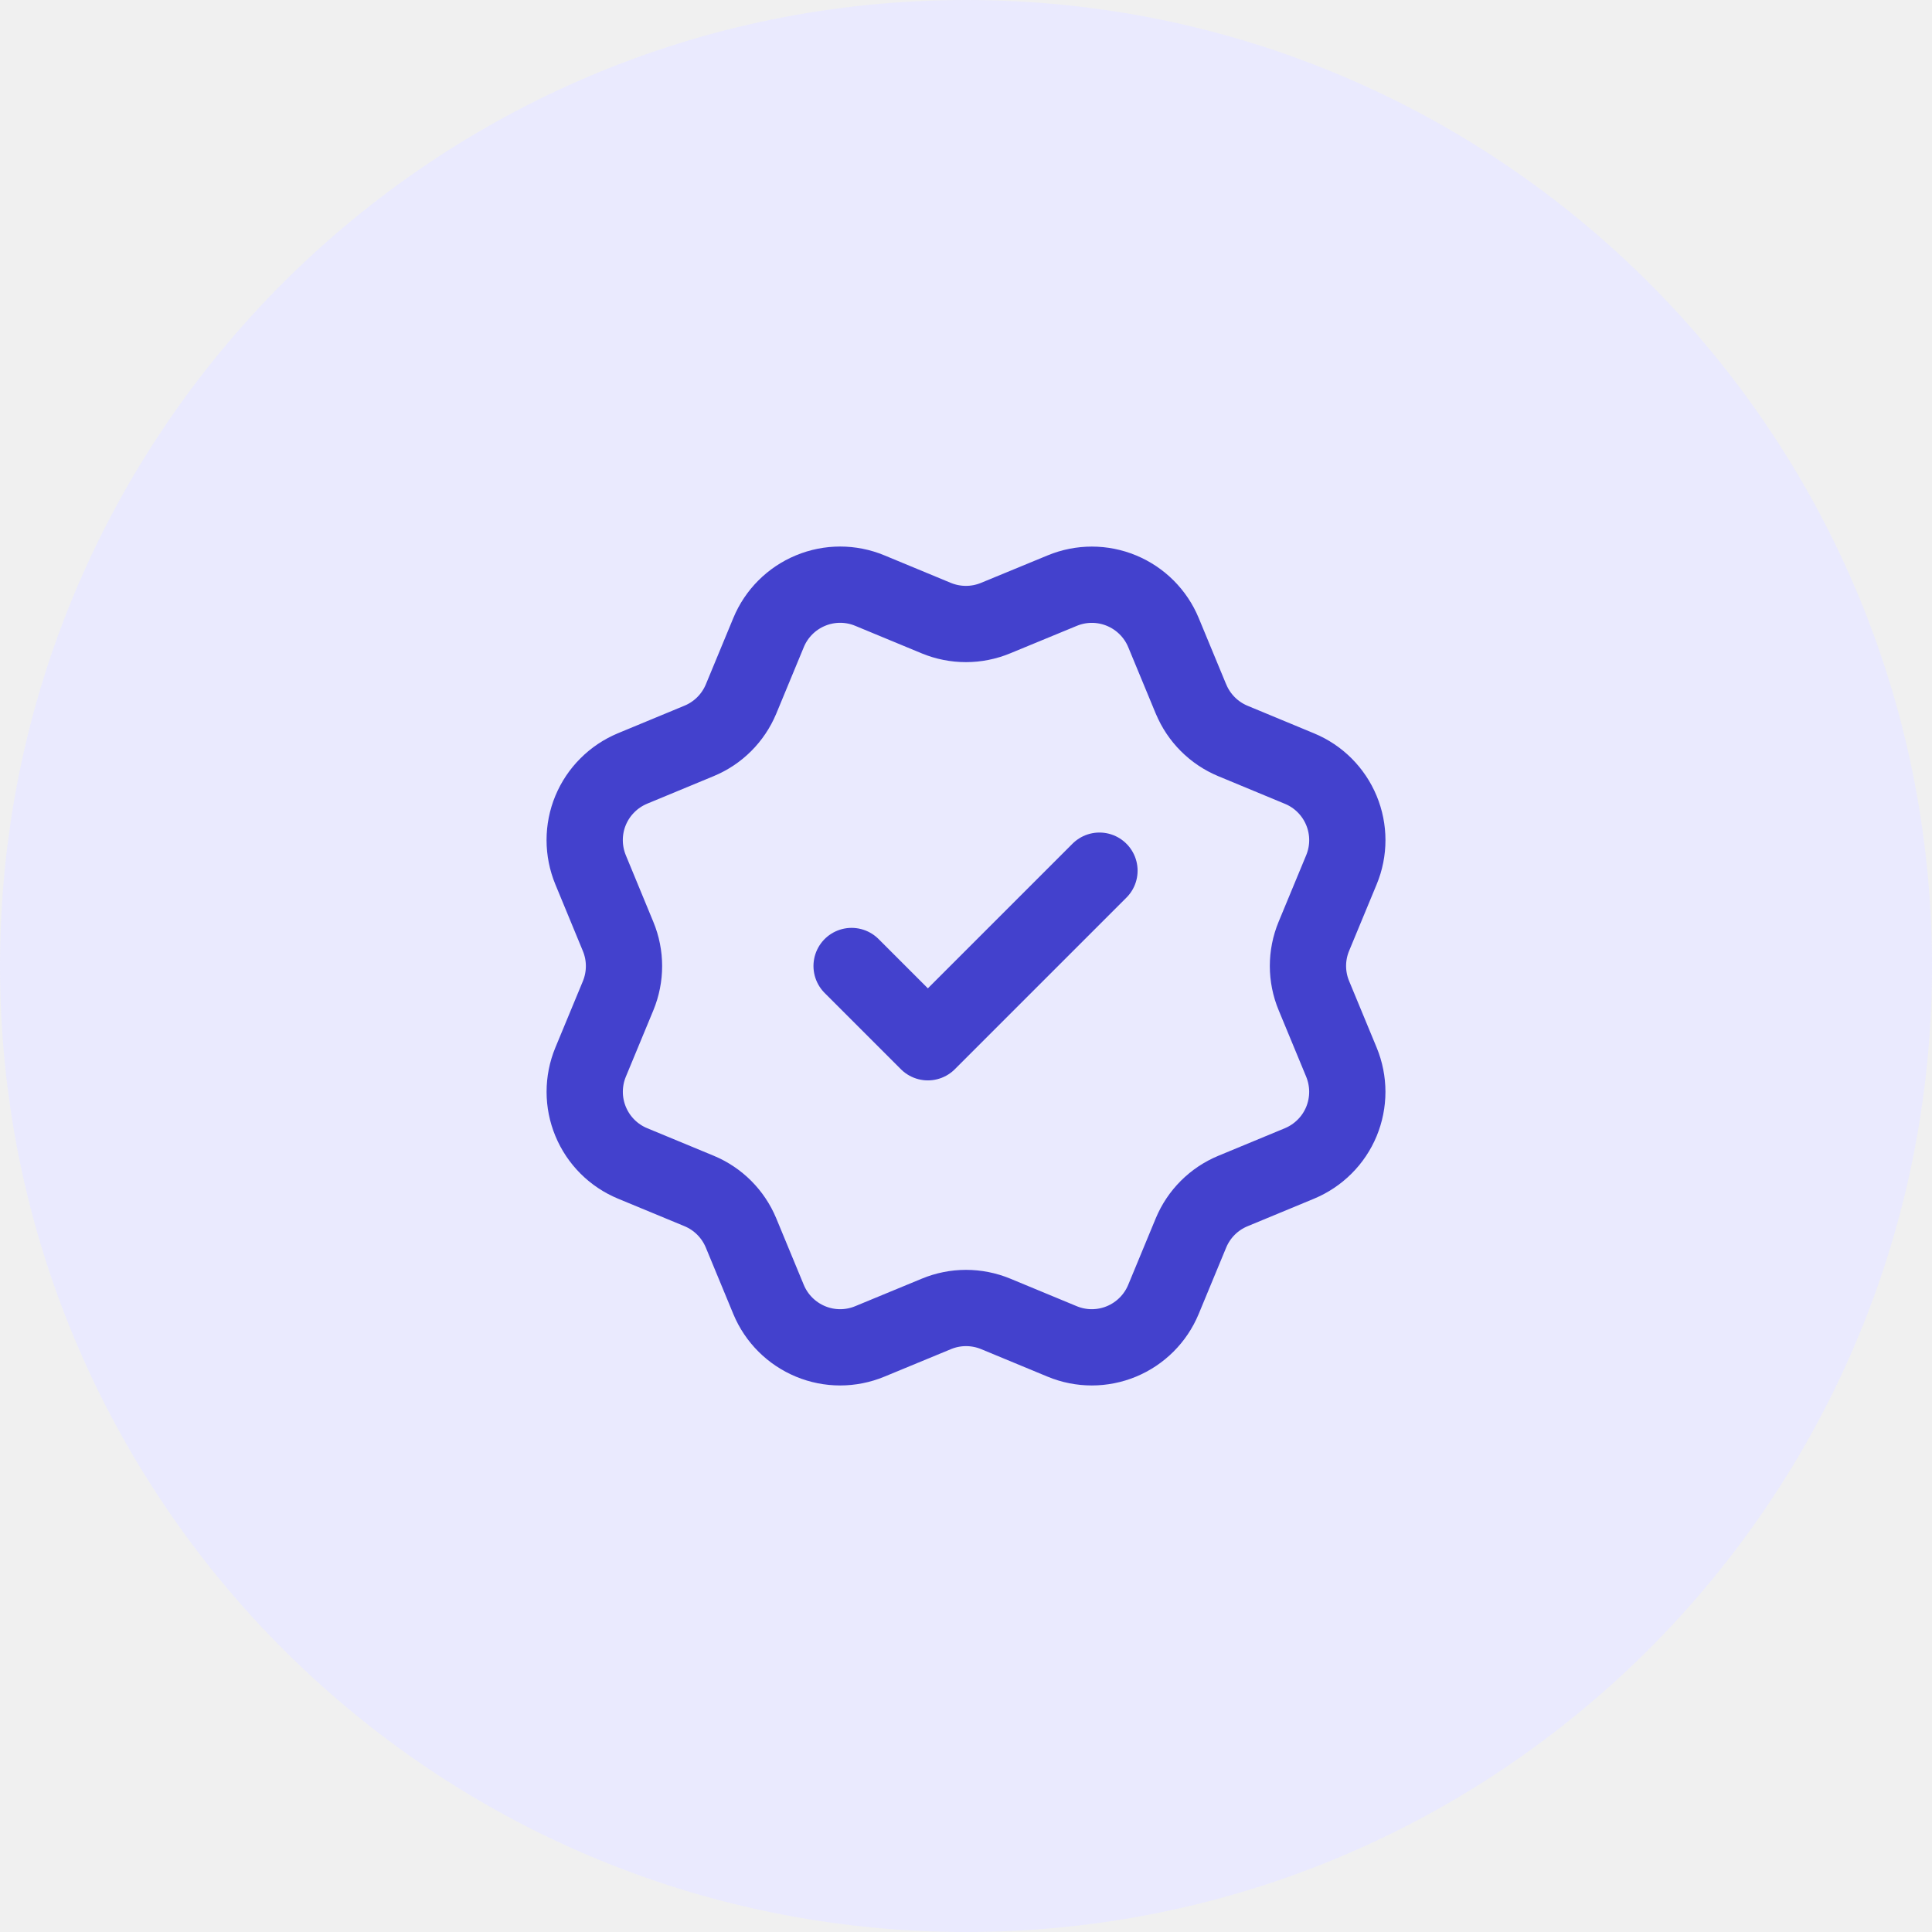
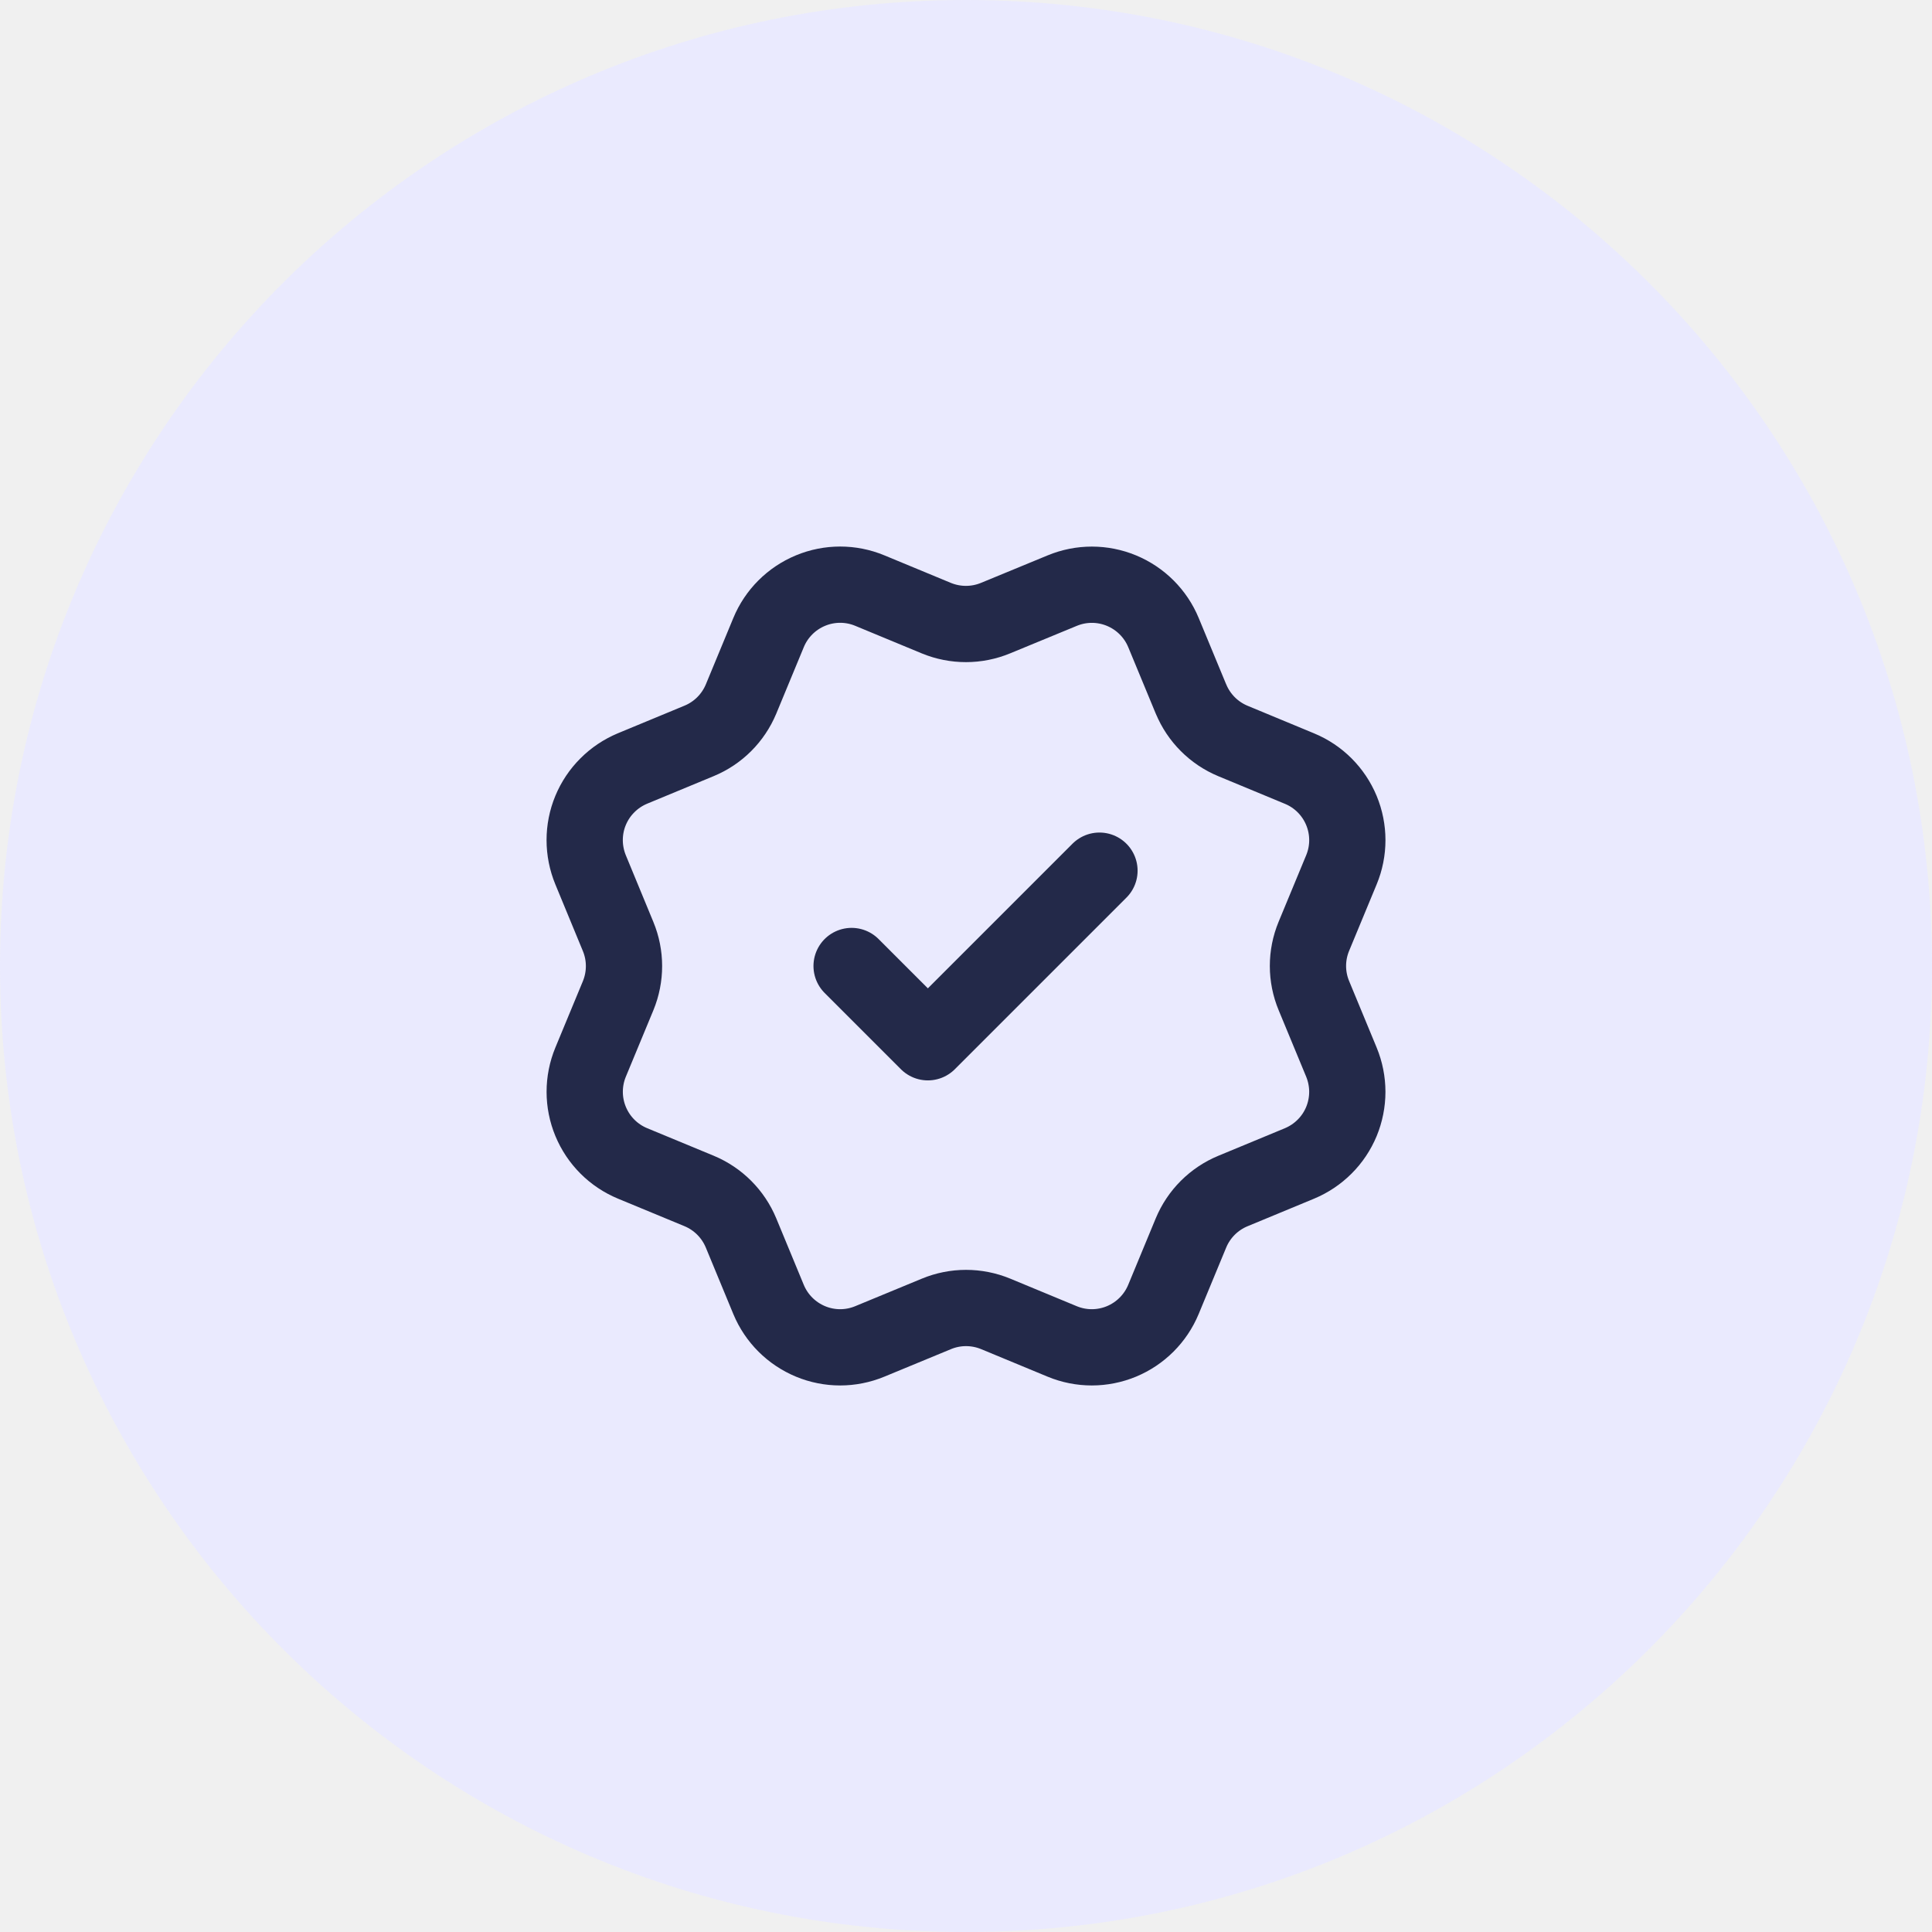
<svg xmlns="http://www.w3.org/2000/svg" width="38" height="38" viewBox="0 0 38 38" fill="none">
  <rect width="38" height="38" rx="19" fill="#EAEAFE" />
  <g clip-path="url(#clip0_434_3224)">
-     <path d="M16.75 19L18.25 20.5L21.625 17.125M23.426 13.749C23.58 14.122 23.877 14.419 24.25 14.574L25.559 15.117C25.933 15.271 26.229 15.568 26.384 15.941C26.539 16.315 26.539 16.735 26.384 17.108L25.842 18.416C25.687 18.79 25.687 19.21 25.843 19.584L26.384 20.891C26.46 21.076 26.5 21.275 26.5 21.475C26.5 21.675 26.46 21.874 26.384 22.059C26.307 22.244 26.195 22.412 26.053 22.553C25.911 22.695 25.743 22.807 25.558 22.884L24.25 23.426C23.877 23.58 23.58 23.877 23.425 24.25L22.883 25.559C22.728 25.932 22.431 26.229 22.058 26.384C21.684 26.539 21.264 26.539 20.891 26.384L19.583 25.842C19.209 25.688 18.79 25.688 18.417 25.843L17.108 26.384C16.734 26.539 16.315 26.539 15.942 26.384C15.569 26.229 15.272 25.933 15.117 25.56L14.575 24.25C14.42 23.877 14.124 23.58 13.751 23.425L12.442 22.883C12.068 22.728 11.772 22.432 11.617 22.058C11.462 21.685 11.462 21.265 11.616 20.892L12.158 19.584C12.312 19.21 12.312 18.791 12.157 18.418L11.616 17.108C11.54 16.923 11.5 16.724 11.5 16.524C11.5 16.324 11.539 16.125 11.616 15.94C11.693 15.755 11.805 15.587 11.947 15.446C12.088 15.304 12.257 15.192 12.441 15.115L13.749 14.573C14.123 14.419 14.419 14.123 14.575 13.75L15.117 12.441C15.271 12.068 15.568 11.771 15.942 11.616C16.315 11.461 16.735 11.461 17.108 11.616L18.416 12.158C18.79 12.312 19.209 12.312 19.583 12.157L20.892 11.617C21.266 11.462 21.685 11.462 22.059 11.617C22.432 11.772 22.729 12.068 22.884 12.442L23.426 13.751L23.426 13.749Z" stroke="#4341CD" stroke-width="1.5" stroke-linecap="round" stroke-linejoin="round" />
+     <path d="M16.75 19L18.25 20.5L21.625 17.125M23.426 13.749C23.58 14.122 23.877 14.419 24.25 14.574L25.559 15.117C25.933 15.271 26.229 15.568 26.384 15.941C26.539 16.315 26.539 16.735 26.384 17.108L25.842 18.416C25.687 18.79 25.687 19.21 25.843 19.584L26.384 20.891C26.46 21.076 26.5 21.275 26.5 21.475C26.5 21.675 26.46 21.874 26.384 22.059C26.307 22.244 26.195 22.412 26.053 22.553C25.911 22.695 25.743 22.807 25.558 22.884L24.25 23.426C23.877 23.58 23.58 23.877 23.425 24.25L22.883 25.559C22.728 25.932 22.431 26.229 22.058 26.384C21.684 26.539 21.264 26.539 20.891 26.384L19.583 25.842C19.209 25.688 18.79 25.688 18.417 25.843L17.108 26.384C16.734 26.539 16.315 26.539 15.942 26.384C15.569 26.229 15.272 25.933 15.117 25.56L14.575 24.25C14.42 23.877 14.124 23.58 13.751 23.425L12.442 22.883C12.068 22.728 11.772 22.432 11.617 22.058C11.462 21.685 11.462 21.265 11.616 20.892L12.158 19.584C12.312 19.21 12.312 18.791 12.157 18.418L11.616 17.108C11.54 16.923 11.5 16.724 11.5 16.524C11.5 16.324 11.539 16.125 11.616 15.94C11.693 15.755 11.805 15.587 11.947 15.446C12.088 15.304 12.257 15.192 12.441 15.115L13.749 14.573C14.123 14.419 14.419 14.123 14.575 13.75L15.117 12.441C15.271 12.068 15.568 11.771 15.942 11.616C16.315 11.461 16.735 11.461 17.108 11.616L18.416 12.158C18.79 12.312 19.209 12.312 19.583 12.157L20.892 11.617C21.266 11.462 21.685 11.462 22.059 11.617C22.432 11.772 22.729 12.068 22.884 12.442L23.426 13.751L23.426 13.749Z" stroke="#232949" stroke-width="1.5" stroke-linecap="round" stroke-linejoin="round" />
  </g>
  <defs>
    <clipPath id="clip0_434_3224">
      <rect width="18" height="18" fill="white" transform="translate(10 10)" />
    </clipPath>
  </defs>
</svg>
